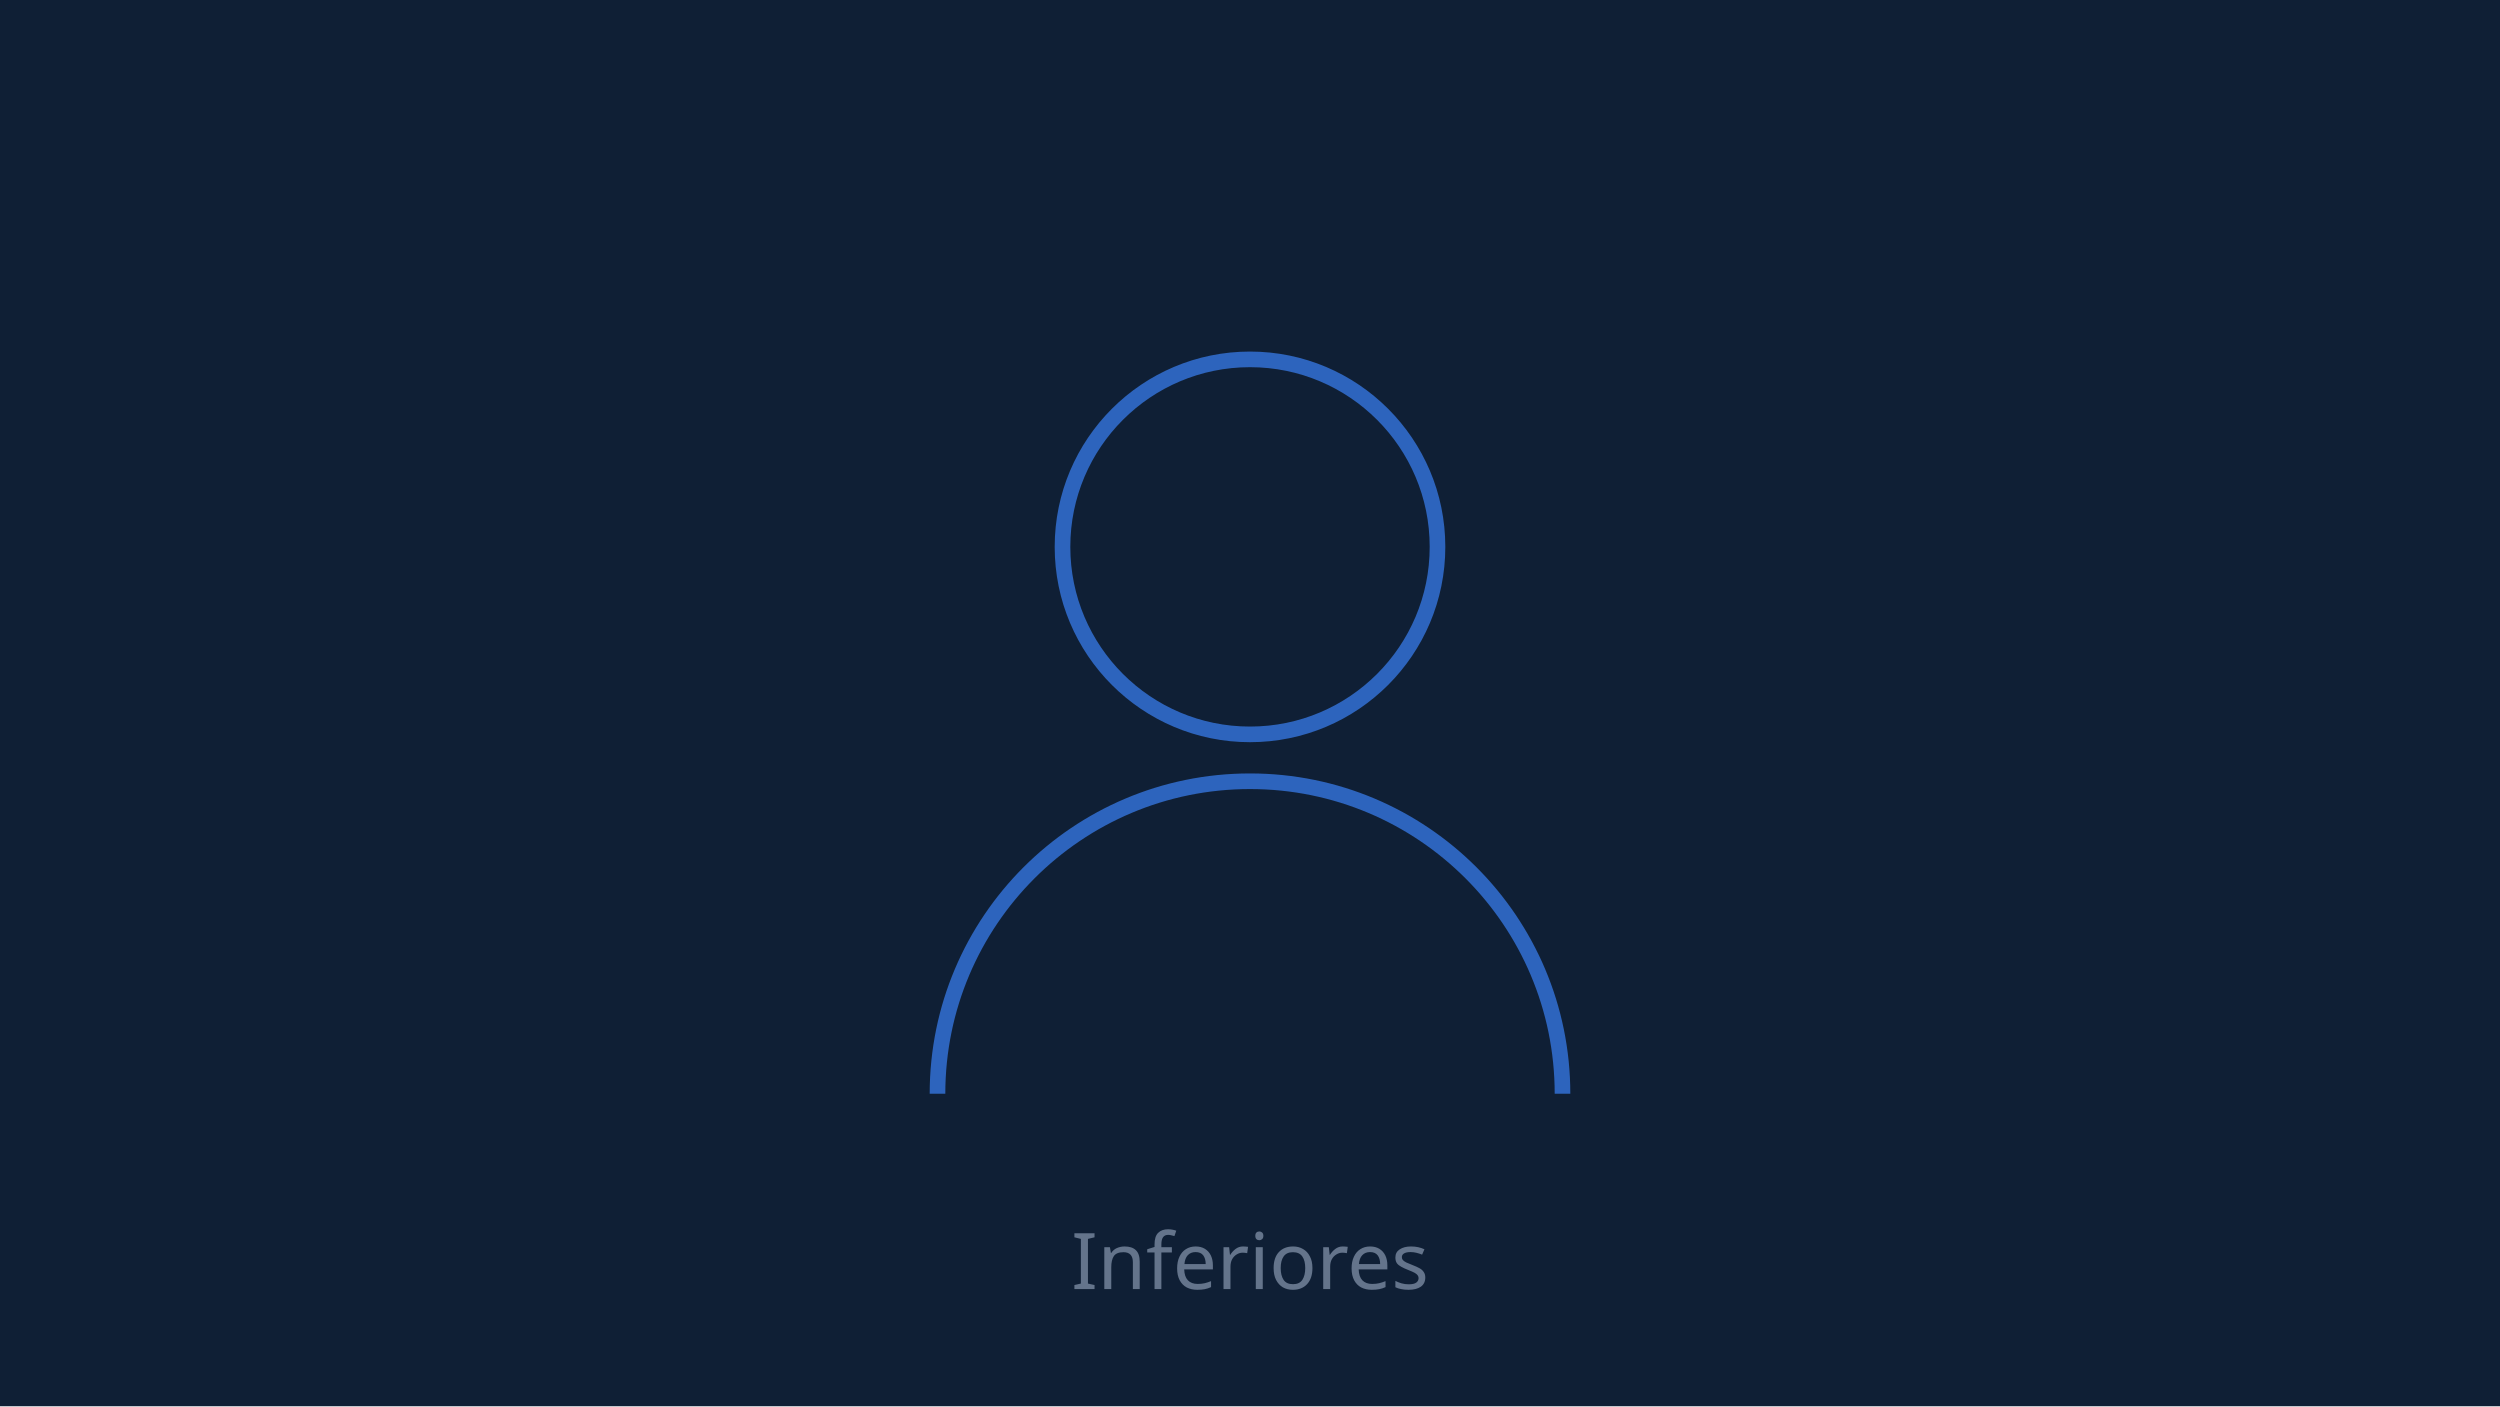
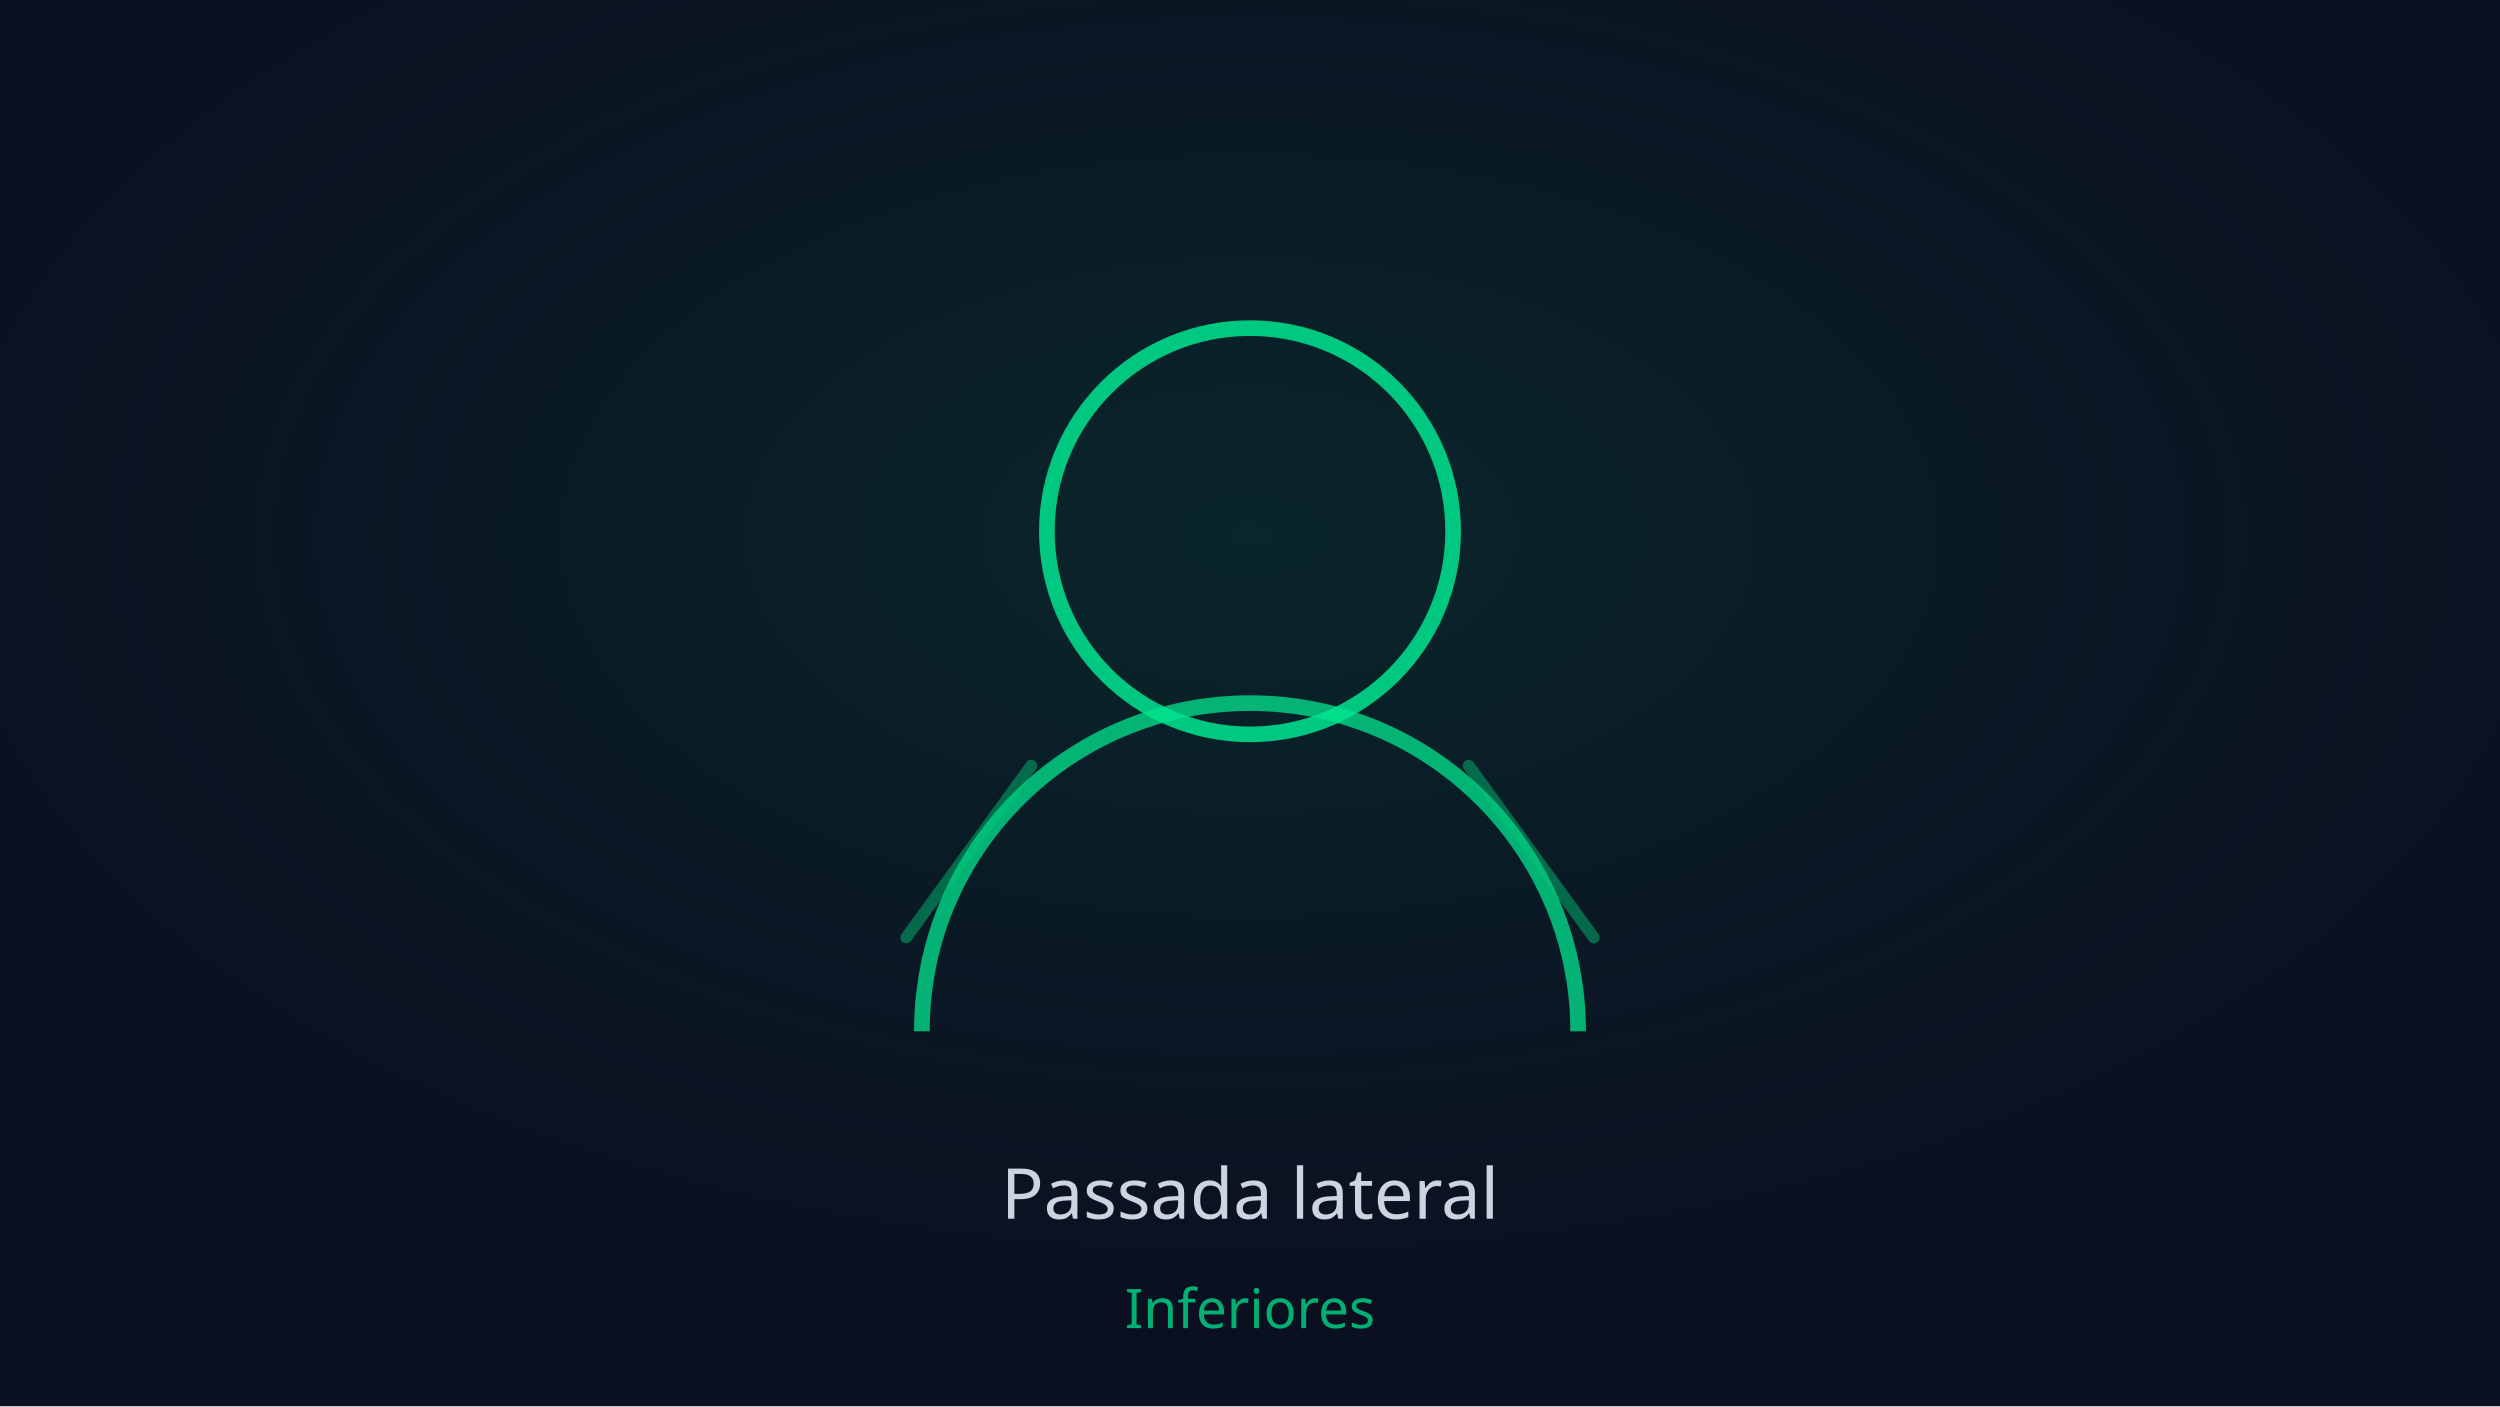
<svg xmlns="http://www.w3.org/2000/svg" viewBox="0 0 320 180" fill="none">
-   <rect width="320" height="180" fill="#0f1f35" />
-   <circle cx="160" cy="70" r="24" stroke="#3b82f6" stroke-width="2" opacity="0.7" />
-   <path d="M120 140c0-22.091 17.909-40 40-40s40 17.909 40 40" stroke="#3b82f6" stroke-width="2" opacity="0.7" />
-   <text x="160" y="165" text-anchor="middle" fill="#64748b" font-family="system-ui,sans-serif" font-size="10">Inferiores</text>
+   <defs>
+     <linearGradient id="tbg" x1="0" y1="0" x2="320" y2="180">
+       <stop stop-color="#0b1020" />
+       <stop offset="1" stop-color="#152238" />
+     </linearGradient>
+     <radialGradient id="tglow" cx="50%" cy="38%" r="55%">
+       <stop stop-color="#00E58F" stop-opacity="0.1" />
+       <stop offset="1" stop-color="#00E58F" stop-opacity="0" />
+     </radialGradient>
+   </defs>
+   <rect width="320" height="180" fill="url(#tbg)" />
+   <rect width="320" height="180" fill="url(#tglow)" />
+   <circle cx="160" cy="68" r="26" stroke="#00E58F" stroke-width="2" opacity="0.85" />
+   <path d="M118 132c0-23.196 18.804-42 42-42s42 18.804 42 42" stroke="#00E58F" stroke-width="2" opacity="0.75" />
+   <path d="M132 98l-16 22M188 98l16 22" stroke="#00C97B" stroke-width="1.5" stroke-linecap="round" opacity="0.45" />
+   <text x="160" y="156" text-anchor="middle" fill="#cbd5e1" font-family="system-ui,sans-serif" font-size="9" font-weight="500">Passada lateral</text>
+   <text x="160" y="170" text-anchor="middle" fill="#00E58F" font-family="system-ui,sans-serif" font-size="7" opacity="0.75">Inferiores</text>
</svg>
